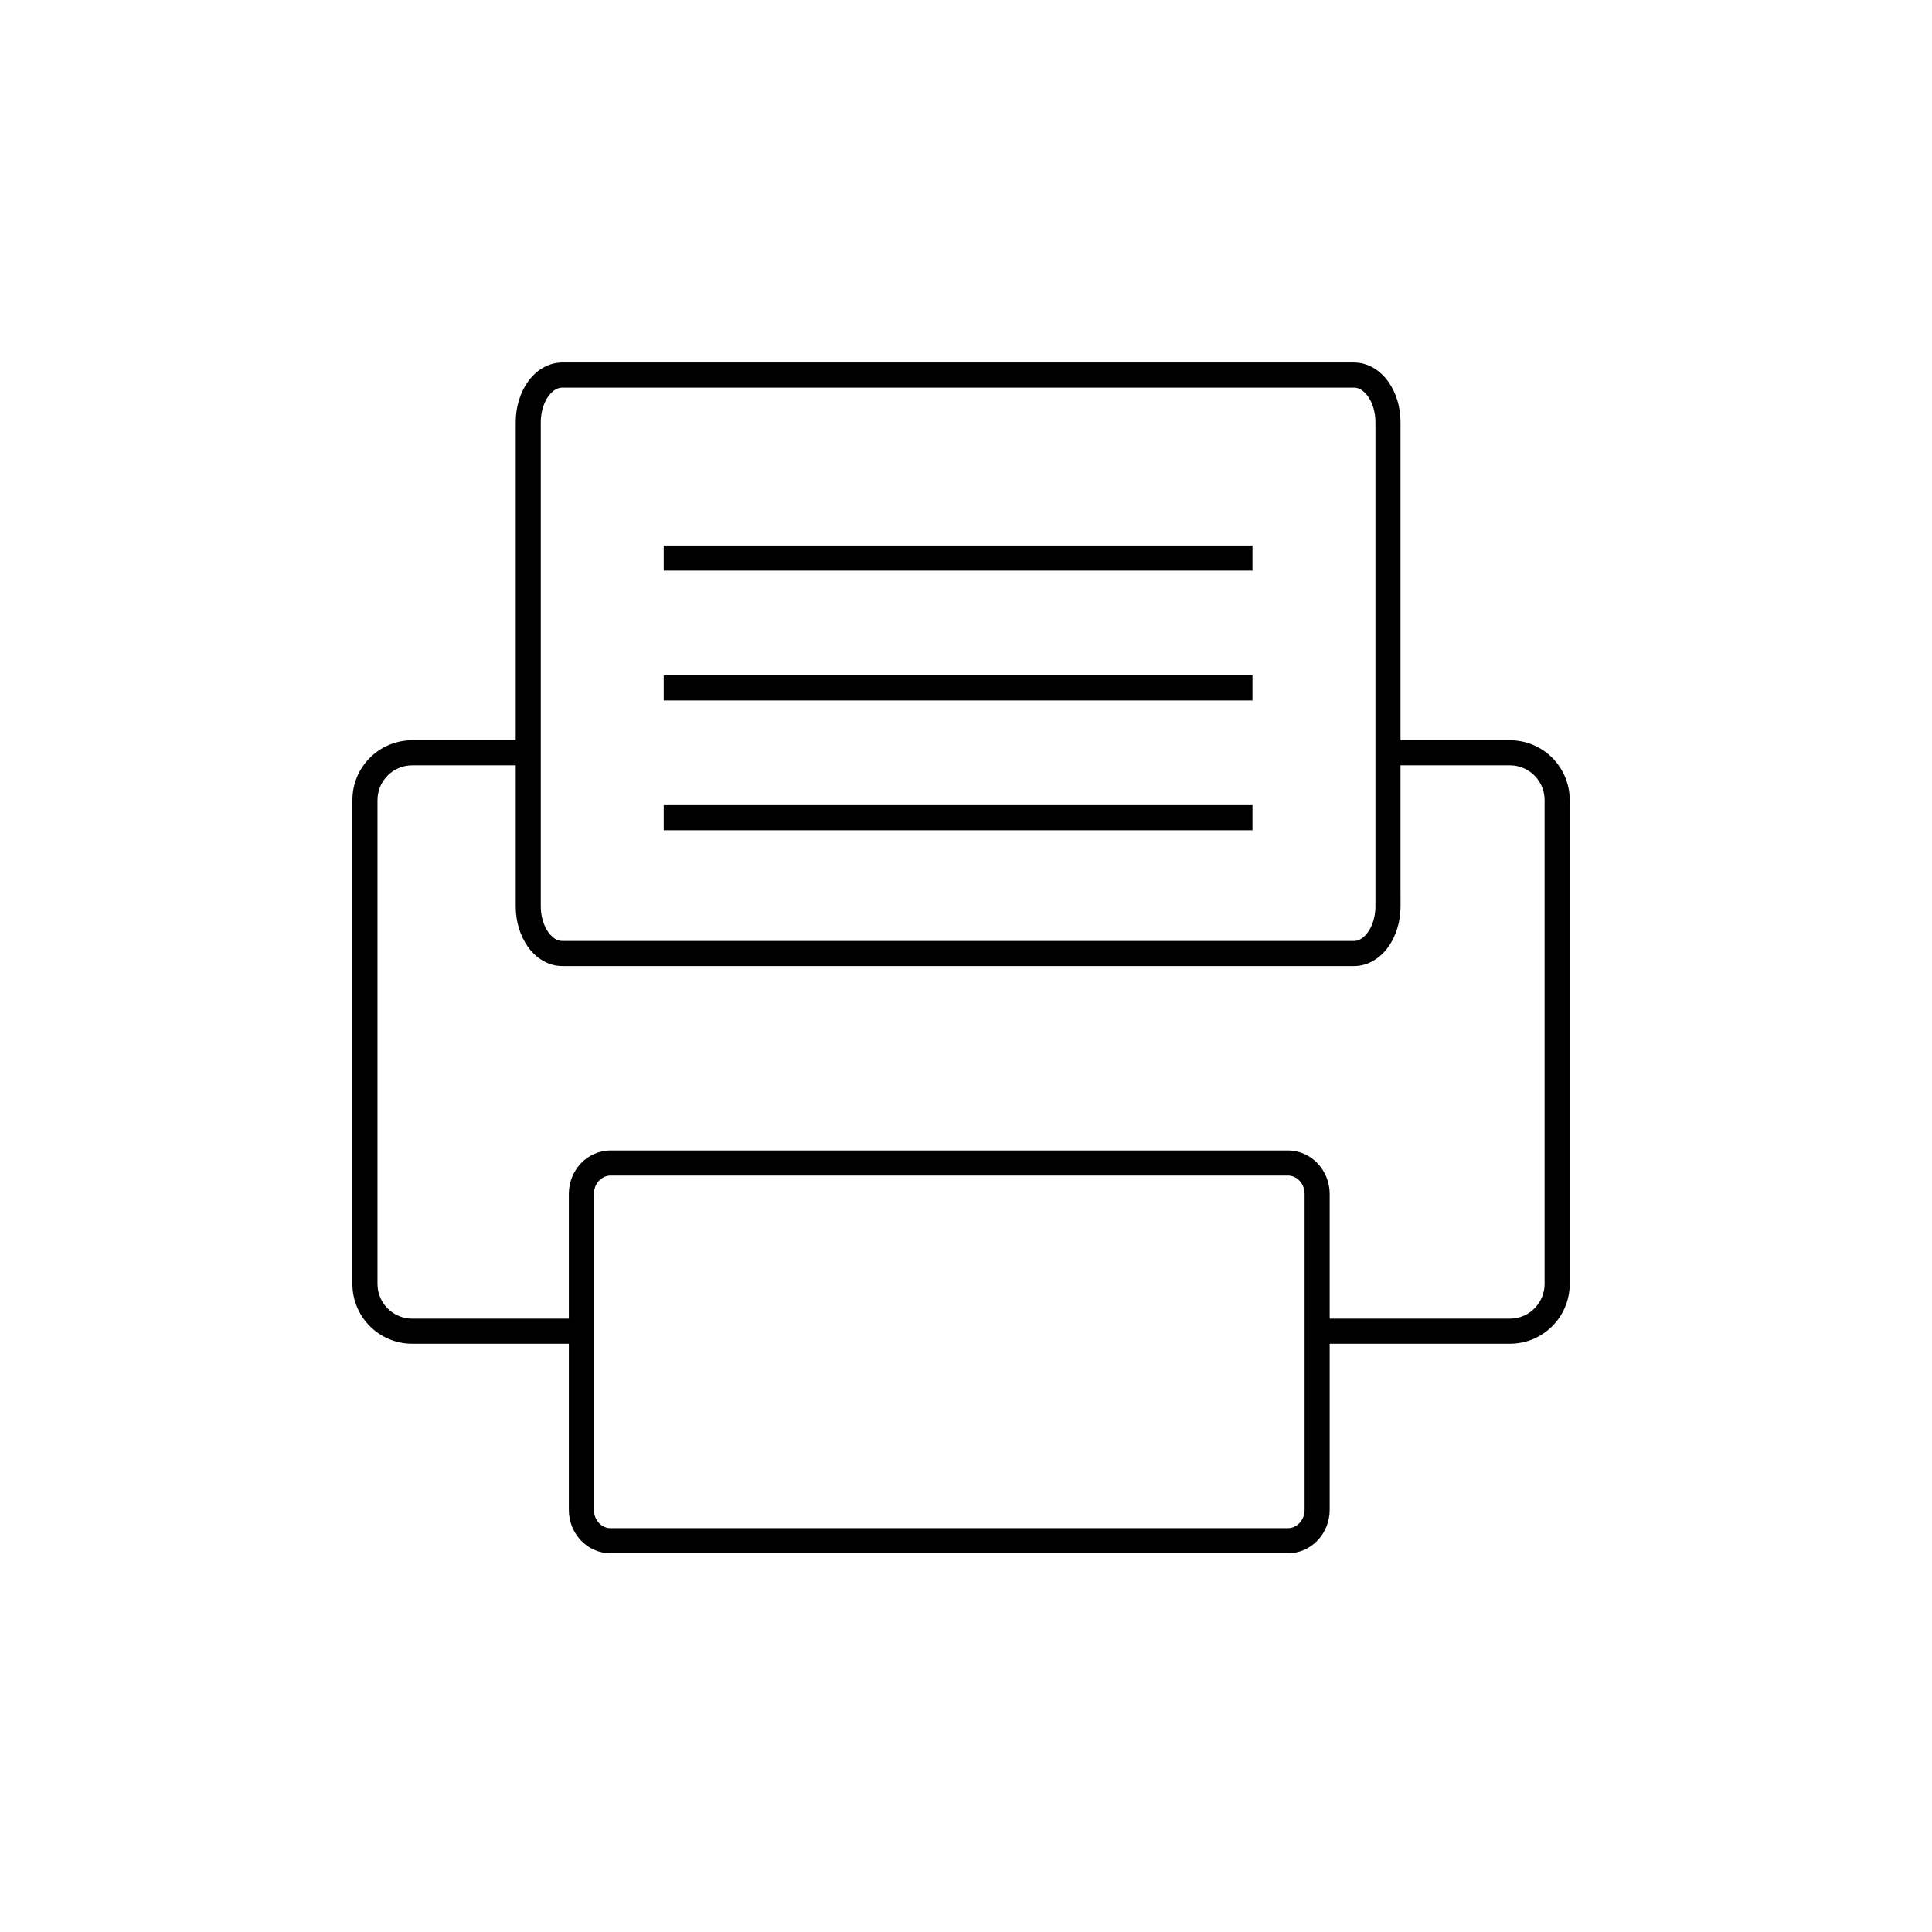
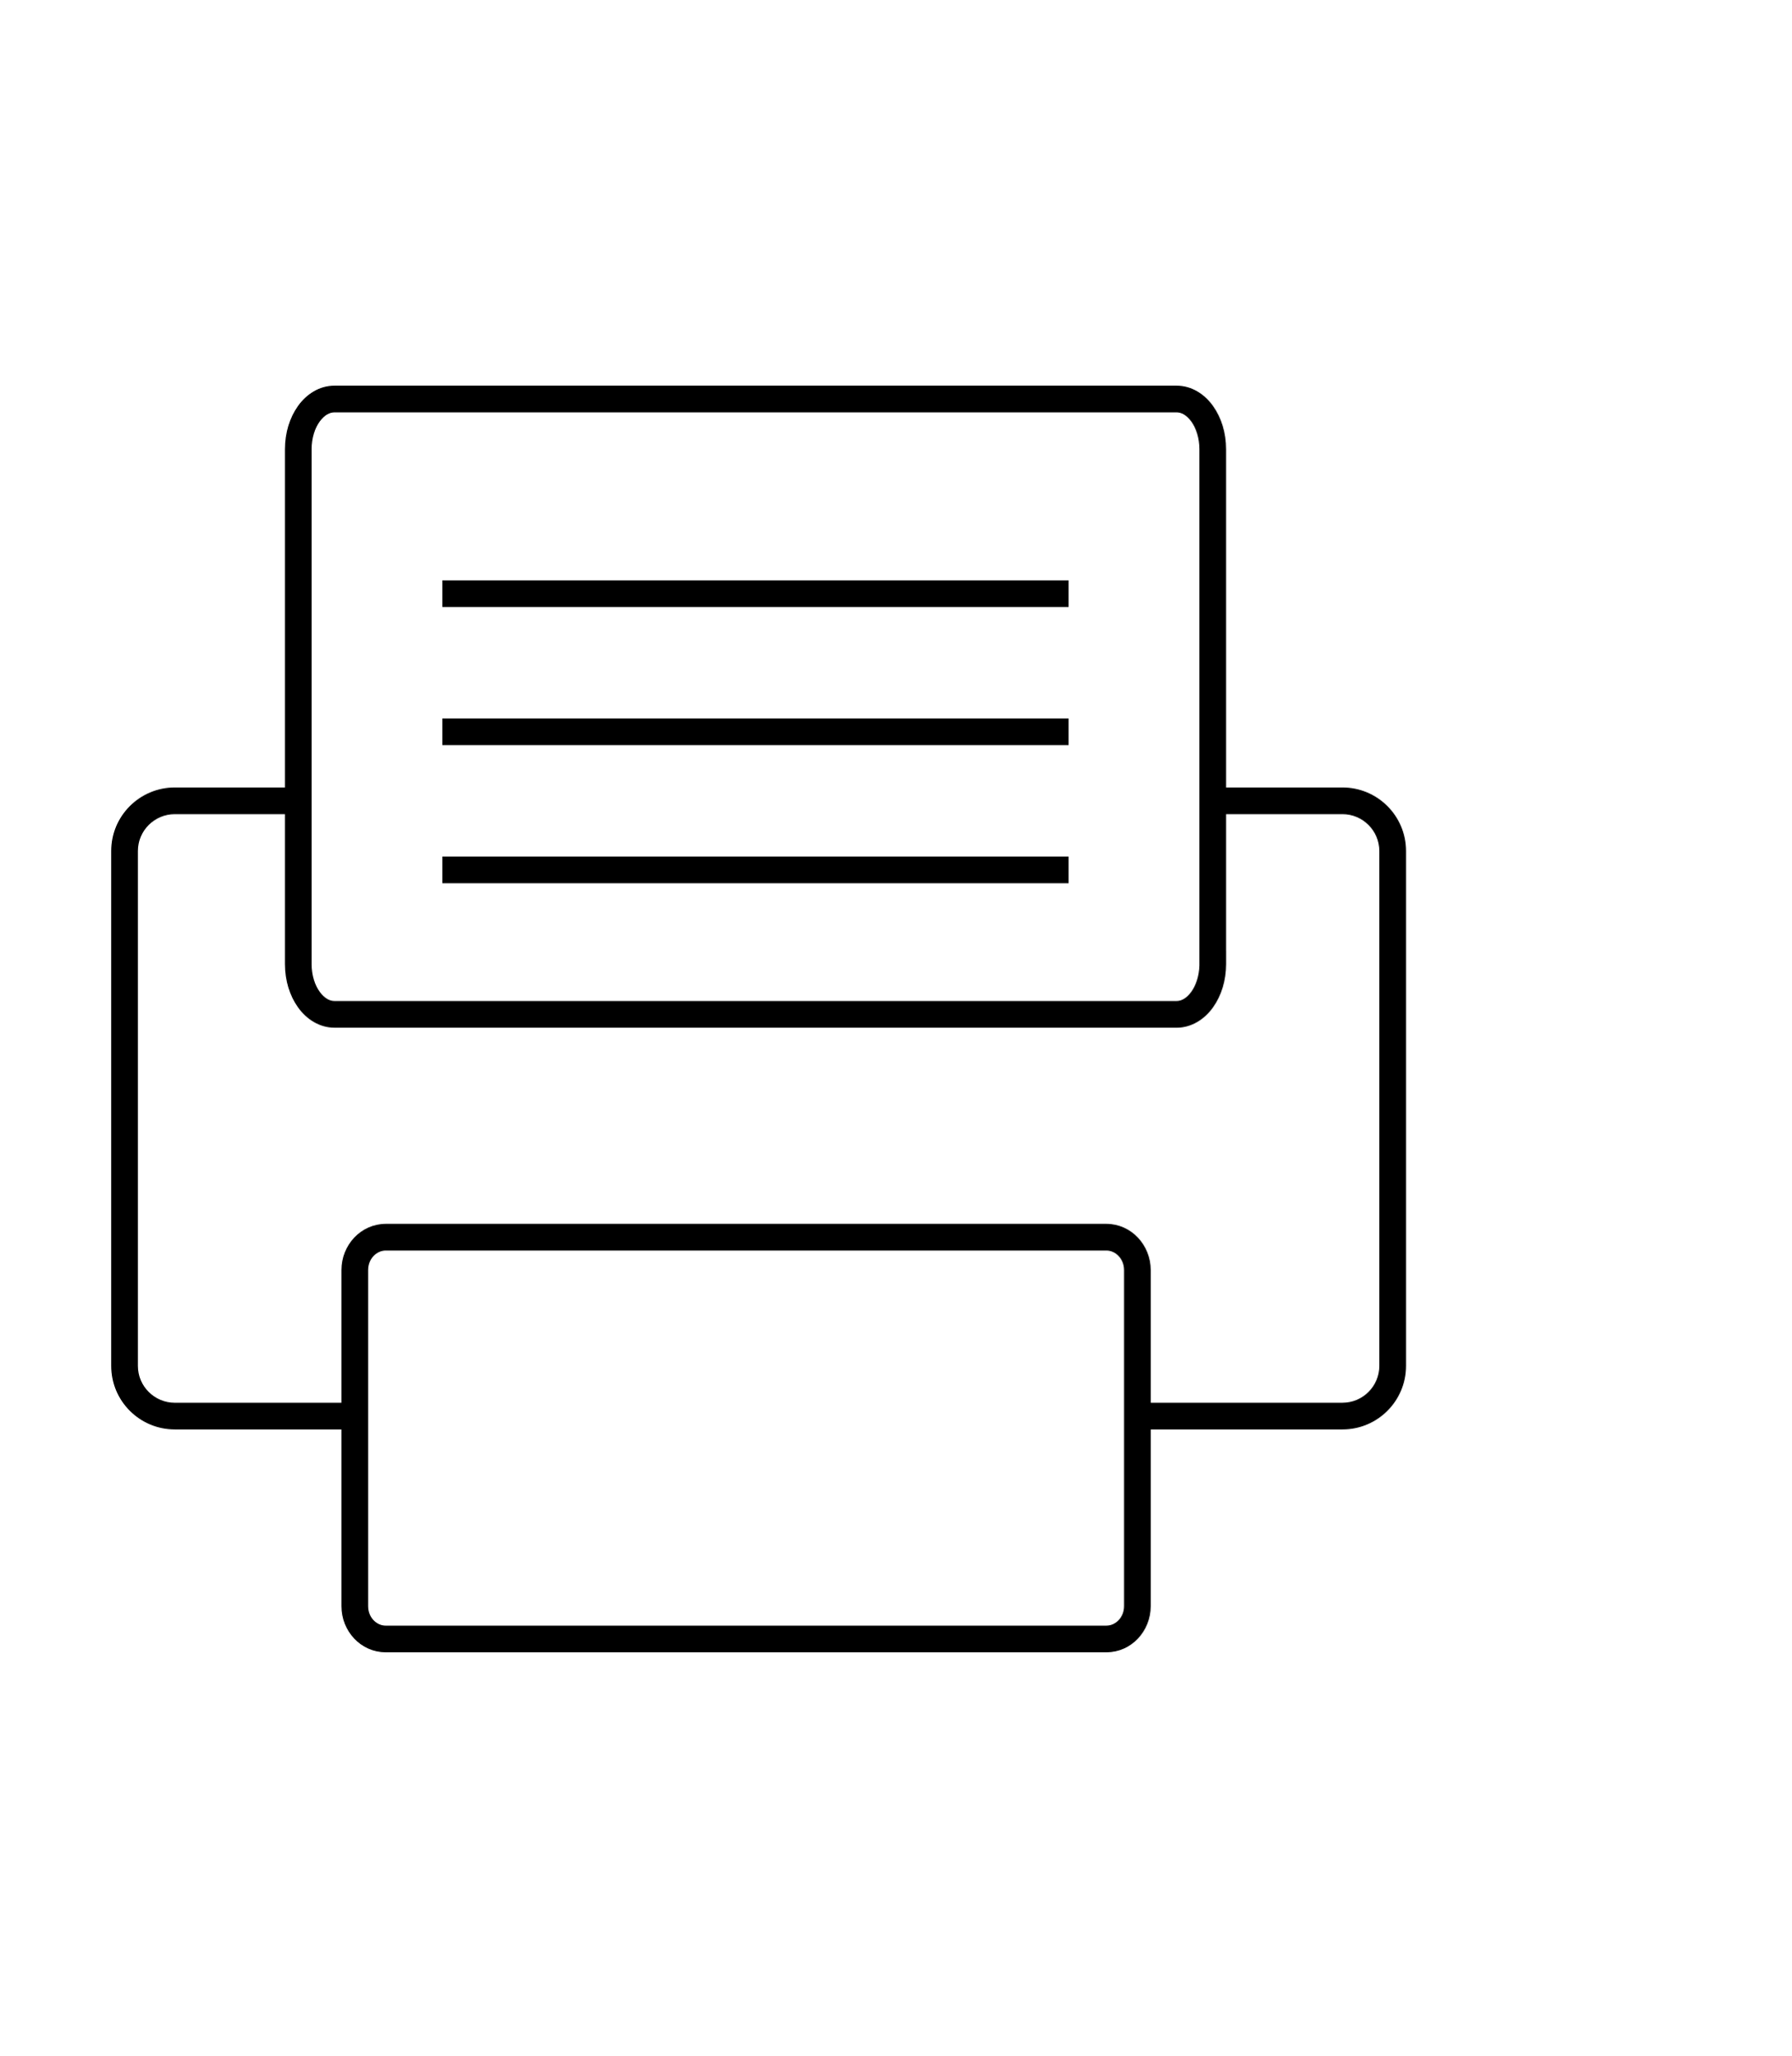
- <svg xmlns="http://www.w3.org/2000/svg" enable-background="new 0 0 77.945 77.943" height="77.943px" id="Layer_1" version="1.1" viewBox="0 0 77.945 77.943" width="77.945px" xml:space="preserve">
+ <svg xmlns="http://www.w3.org/2000/svg" enable-background="new 0 0 67.945 77.943" height="77.943px" id="Layer_1" version="1.1" viewBox="10 0 67.945 77.943" width="67.945px" xml:space="preserve">
  <g>
    <g>
      <g>
-         <path d="M23.517,53.201h-6.888c-0.773-0.002-1.398-0.627-1.4-1.399V32.276c0.002-0.772,0.627-1.398,1.4-1.399h5.154     c-0.197-0.295-0.297-0.653-0.296-1.012h-4.858c-1.333,0-2.412,1.08-2.412,2.411v19.525c0,1.332,1.08,2.411,2.412,2.411h7.107     C23.568,53.909,23.496,53.552,23.517,53.201z" />
+         <path d="M23.517,53.201h-6.888c-0.773-0.002-1.398-0.627-1.4-1.399V32.276c0.002-0.772,0.627-1.398,1.4-1.399h5.154c-0.197-0.295-0.297-0.653-0.296-1.012h-4.858c-1.333,0-2.412,1.08-2.412,2.411v19.525c0,1.332,1.08,2.411,2.412,2.411h7.107C23.568,53.909,23.496,53.552,23.517,53.201z" />
      </g>
      <g>
-         <path d="M60.918,29.865h-5.109c0.09,0.327,0.091,0.684,0.002,1.012h5.107c0.771,0.001,1.396,0.627,1.398,1.399v19.525     c-0.002,0.772-0.625,1.397-1.398,1.399h-7.954c0.164,0.305,0.233,0.662,0.21,1.012h7.744c1.332,0,2.41-1.079,2.411-2.411V32.276     C63.328,30.945,62.25,29.865,60.918,29.865z" />
+         <path d="M60.918,29.865h-5.109c0.09,0.327,0.091,0.684,0.002,1.012h5.107c0.771,0.001,1.396,0.627,1.398,1.399v19.525c-0.002,0.772-0.625,1.397-1.398,1.399h-7.954c0.164,0.305,0.233,0.662,0.21,1.012h7.744c1.332,0,2.41-1.079,2.411-2.411V32.276C63.328,30.945,62.25,29.865,60.918,29.865z" />
      </g>
    </g>
    <g>
      <g>
-         <path d="M22.686,38.975c-0.578,0-1.068-0.327-1.383-0.769l0,0c-0.318-0.444-0.496-1.019-0.497-1.644l0,0V17.038     c0.001-0.625,0.179-1.199,0.497-1.644l0,0c0.314-0.44,0.805-0.769,1.383-0.769l0,0h31.938c0.577,0,1.067,0.327,1.382,0.769l0,0     c0.318,0.444,0.497,1.018,0.497,1.644l0,0v19.019h0.001v0.506c-0.001,0.624-0.179,1.199-0.497,1.643l0,0     c-0.314,0.441-0.805,0.77-1.382,0.77l0,0H22.686L22.686,38.975z M22.125,15.986c-0.179,0.245-0.309,0.624-0.308,1.052l0,0v19.524     c-0.001,0.428,0.129,0.807,0.308,1.052l0,0c0.182,0.25,0.379,0.349,0.561,0.349l0,0h31.938c0.181,0,0.378-0.099,0.56-0.349l0,0     c0.17-0.234,0.296-0.591,0.307-0.995l0,0V17.038c0-0.429-0.129-0.808-0.307-1.053l0,0c-0.184-0.248-0.379-0.348-0.561-0.347l0,0     H22.686c-0.001,0-0.002,0-0.002,0l0,0C22.502,15.639,22.307,15.738,22.125,15.986L22.125,15.986z" />
+         <path d="M22.686,38.975c-0.578,0-1.068-0.327-1.383-0.769l0,0c-0.318-0.444-0.496-1.019-0.497-1.644l0,0V17.038c0.001-0.625,0.179-1.199,0.497-1.644l0,0c0.314-0.44,0.805-0.769,1.383-0.769l0,0h31.938c0.577,0,1.067,0.327,1.382,0.769l0,0c0.318,0.444,0.497,1.018,0.497,1.644l0,0v19.019h0.001v0.506c-0.001,0.624-0.179,1.199-0.497,1.643l0,0c-0.314,0.441-0.805,0.77-1.382,0.77l0,0H22.686L22.686,38.975z M22.125,15.986c-0.179,0.245-0.309,0.624-0.308,1.052l0,0v19.524c-0.001,0.428,0.129,0.807,0.308,1.052l0,0c0.182,0.25,0.379,0.349,0.561,0.349l0,0h31.938c0.181,0,0.378-0.099,0.56-0.349l0,0c0.17-0.234,0.296-0.591,0.307-0.995l0,0V17.038c0-0.429-0.129-0.808-0.307-1.053l0,0c-0.184-0.248-0.379-0.348-0.561-0.347l0,0H22.686c-0.001,0-0.002,0-0.002,0l0,0C22.502,15.639,22.307,15.738,22.125,15.986L22.125,15.986z" />
      </g>
    </g>
    <g>
      <g>
-         <path d="M22.949,60.916v-12.75c0.001-0.945,0.729-1.746,1.681-1.751l0,0h27.334c0.95,0.005,1.679,0.806,1.681,1.751l0,0v12.75     c-0.002,0.945-0.73,1.746-1.681,1.75l0,0H24.63C23.678,62.662,22.95,61.861,22.949,60.916L22.949,60.916z M23.961,48.166v12.75     c0.002,0.43,0.322,0.737,0.669,0.738l0,0l27.334-0.001c0.346,0,0.667-0.308,0.669-0.737l0,0v-12.75     c-0.002-0.43-0.323-0.738-0.669-0.738l0,0H24.63C24.283,47.428,23.963,47.736,23.961,48.166L23.961,48.166z" />
+         <path d="M22.949,60.916v-12.75c0.001-0.945,0.729-1.746,1.681-1.751l0,0h27.334c0.95,0.005,1.679,0.806,1.681,1.751l0,0v12.75c-0.002,0.945-0.73,1.746-1.681,1.75l0,0H24.63C23.678,62.662,22.95,61.861,22.949,60.916L22.949,60.916z M23.961,48.166v12.75c0.002,0.43,0.322,0.737,0.669,0.738l0,0l27.334-0.001c0.346,0,0.667-0.308,0.669-0.737l0,0v-12.75c-0.002-0.43-0.323-0.738-0.669-0.738l0,0H24.63C24.283,47.428,23.963,47.736,23.961,48.166L23.961,48.166z" />
      </g>
    </g>
    <g>
      <g>
-         <polygon points="26.777,23.021 26.777,22.009 50.53,22.009 50.53,23.021 26.777,23.021    " />
+         <polygon points="26.777,23.021 26.777,22.009 50.53,22.009 50.53,23.021 26.777,23.021" />
      </g>
    </g>
    <g>
      <g>
-         <polygon points="26.777,28.259 26.777,27.246 50.53,27.246 50.53,28.259 26.777,28.259    " />
+         <polygon points="26.777,28.259 26.777,27.246 50.53,27.246 50.53,28.259 26.777,28.259" />
      </g>
    </g>
    <g>
      <g>
-         <polygon points="26.777,33.497 26.777,32.484 50.53,32.484 50.53,33.497 26.777,33.497    " />
+         <polygon points="26.777,33.497 26.777,32.484 50.53,32.484 50.53,33.497 26.777,33.497" />
      </g>
    </g>
  </g>
</svg>
